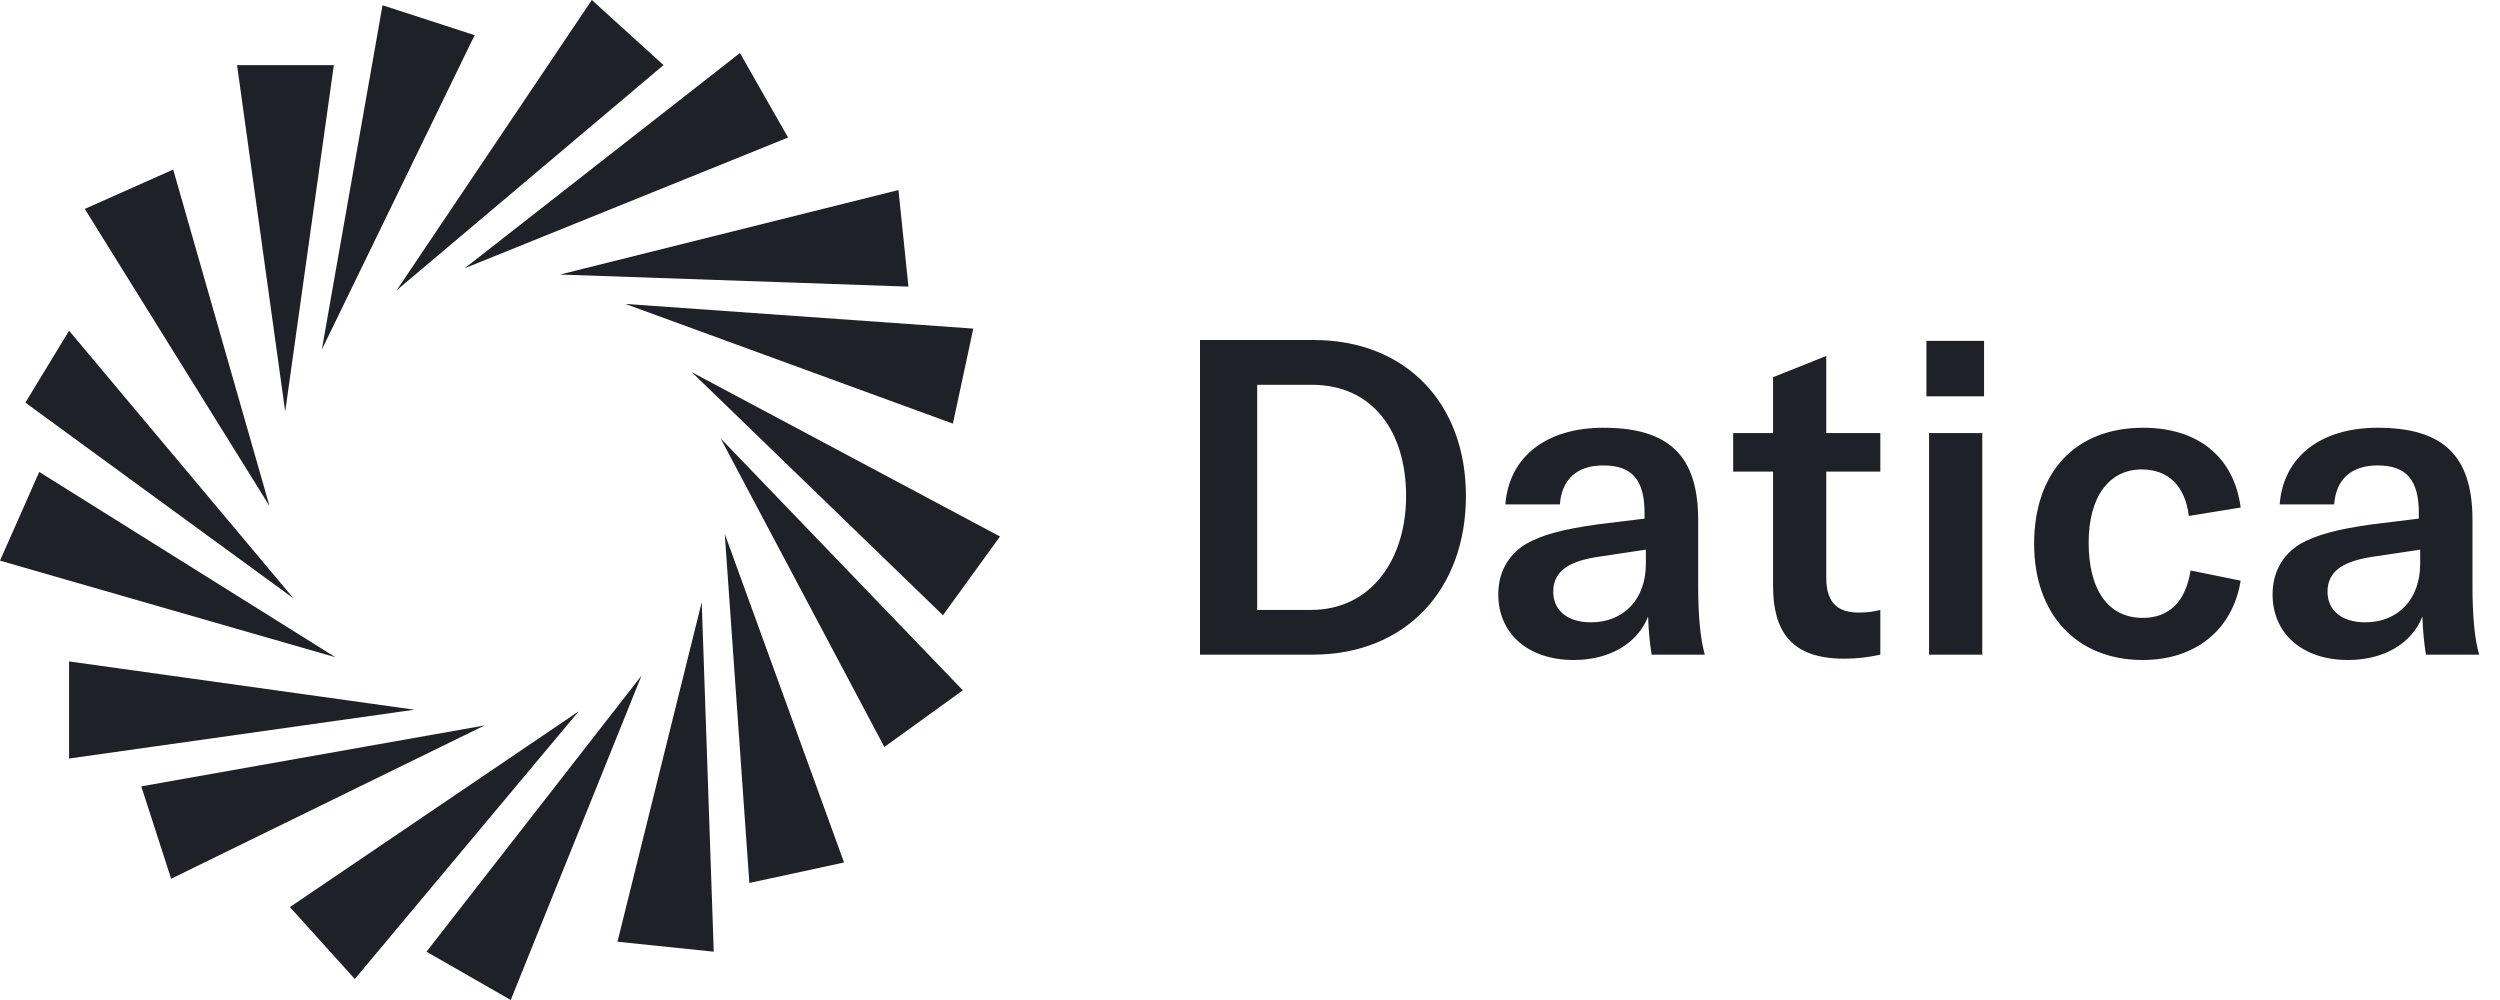
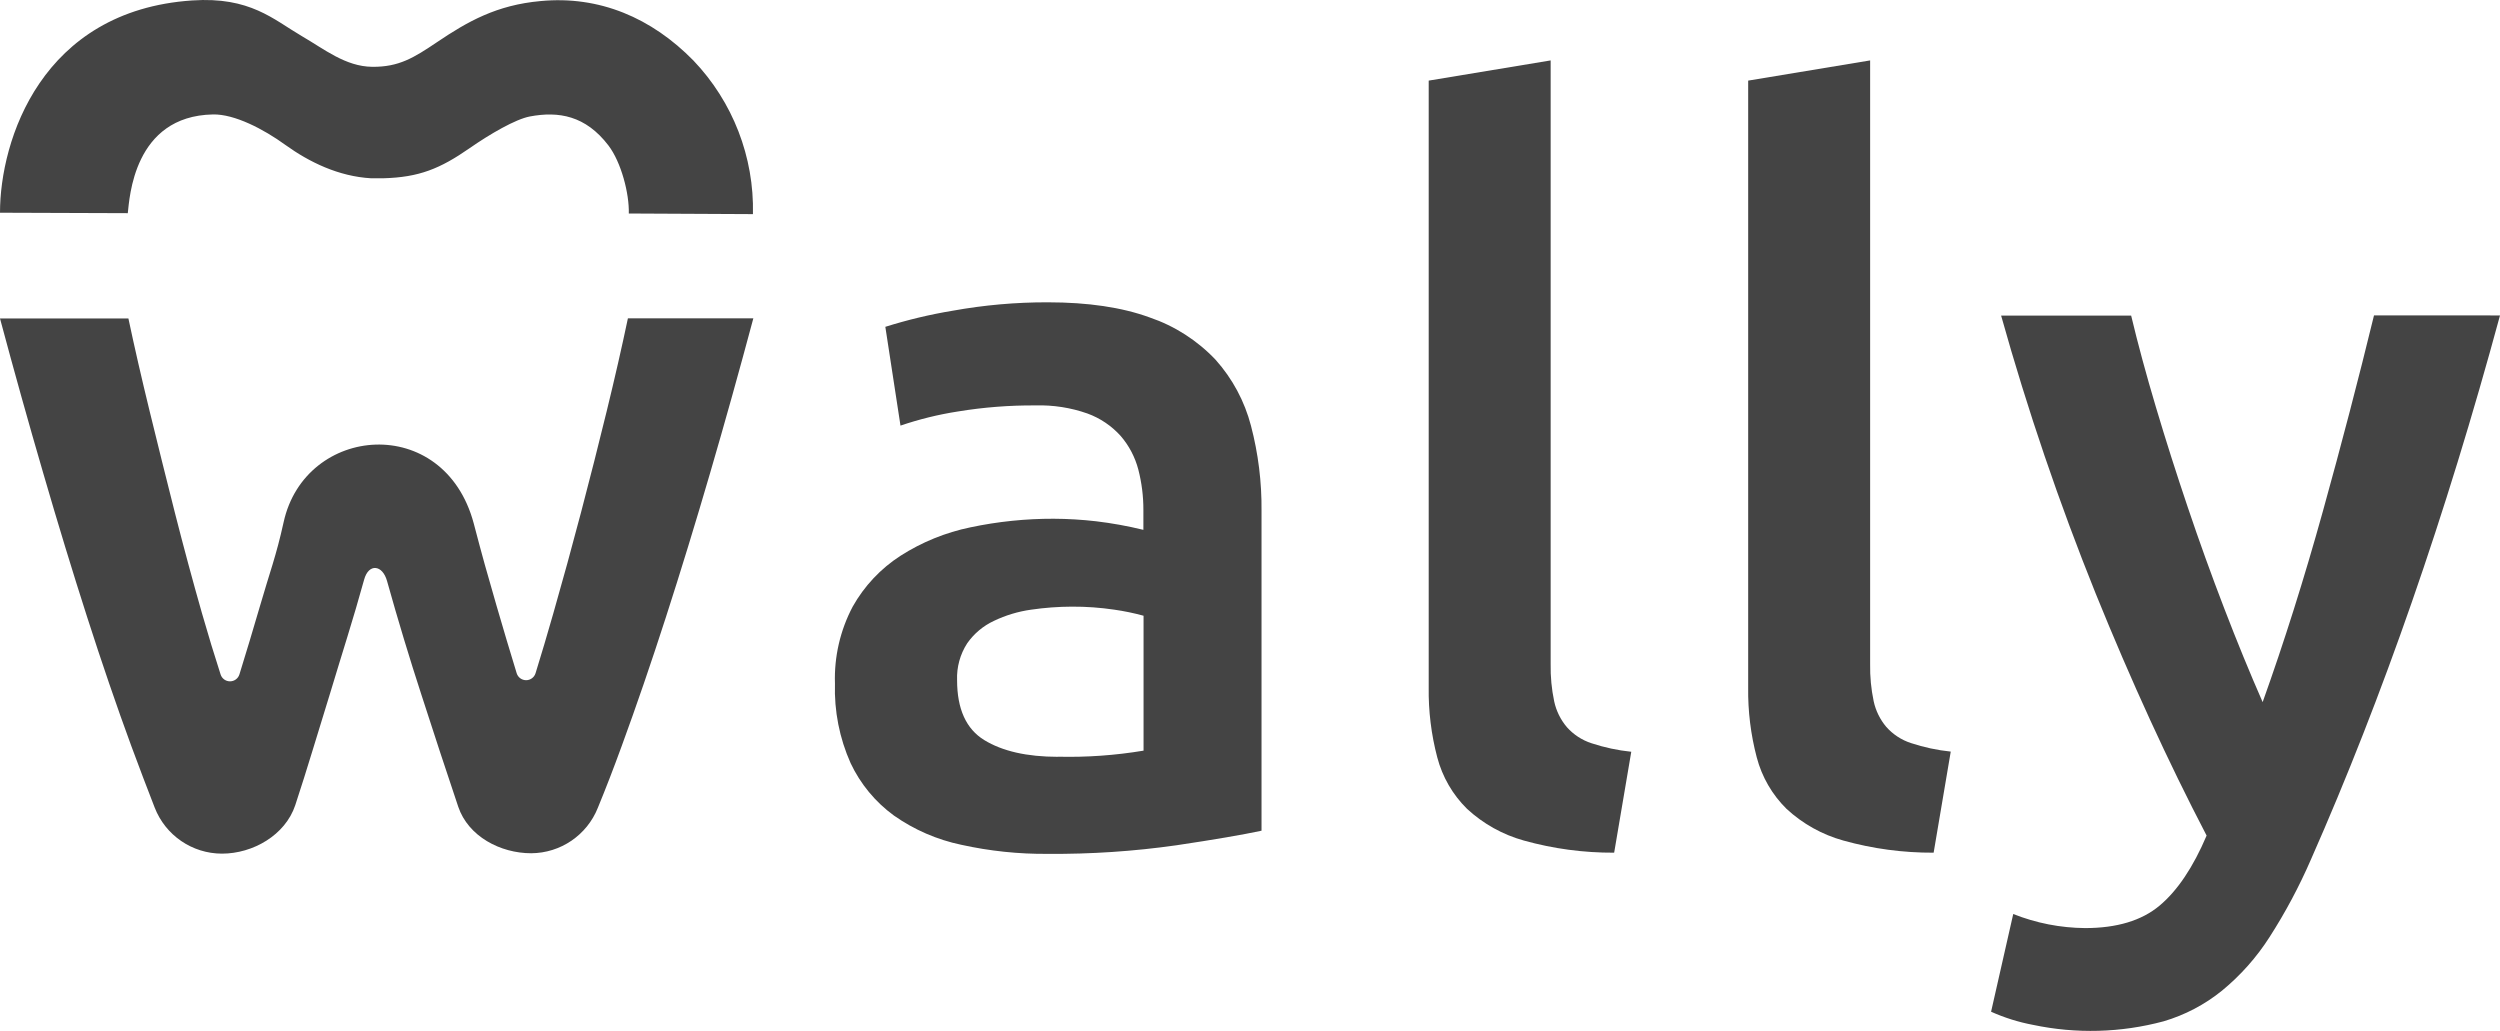
- <svg xmlns="http://www.w3.org/2000/svg" width="100px" height="40px" viewBox="0 0 100 40" version="1.1">
-   <defs />
-   <g id="Symbols" stroke="none" stroke-width="1" fill="none" fill-rule="evenodd">
-     <g id="_header-dark" fill="#1E2127">
-       <g id="_datica-logo-deep">
-         <path d="M1.015,16.105 L2.763,13.228 L11.743,23.937 L1.015,16.105 Z M2.763,30.341 L2.763,26.457 L16.578,28.388 L2.763,30.341 Z M14.192,39.16 L11.596,36.283 L23.15,28.451 L14.192,39.16 Z M28.55,38.068 L24.699,37.669 L28.069,24.084 L28.55,38.068 Z M38.514,27.612 L35.374,29.879 L28.823,17.533 L38.514,27.612 Z M38.932,13.144 L38.116,16.945 L25.013,12.157 L38.932,13.144 Z M29.597,2.121 L31.523,5.501 L18.587,10.73 L29.597,2.121 Z M15.301,0.21 L18.985,1.407 L12.873,13.984 L15.301,0.21 Z M3.391,8.357 L6.928,6.782 L10.78,20.241 L3.391,8.357 Z M0,22.425 L1.57,18.877 L13.417,26.289 L0,22.425 Z M6.845,35.15 L5.651,31.454 L19.383,29.018 L6.845,35.15 Z M20.429,40 L17.059,38.068 L25.662,27.024 L20.429,40 Z M33.762,34.499 L29.974,35.318 L28.99,21.354 L33.762,34.499 Z M40,21.459 L37.718,24.609 L27.671,14.887 L40,21.459 Z M35.939,7.601 L36.337,11.465 L22.397,10.982 L35.939,7.601 Z M23.673,1.0658141e-14 L26.541,2.604 L15.866,11.612 L23.673,1.0658141e-14 Z M9.482,2.604 L13.354,2.604 L11.408,16.462 L9.482,2.604 Z M48,26.187 L52.503,26.187 C56.244,26.187 58.637,23.563 58.637,19.84 C58.637,16.117 56.226,13.6 52.539,13.6 L48,13.6 L48,26.187 Z M65.924,24.663 C65.941,25.212 65.994,25.744 66.065,26.187 L68.193,26.187 C68.016,25.567 67.927,24.645 67.927,23.439 L67.927,20.798 C67.927,18.227 66.757,17.11 64.133,17.11 C61.846,17.11 60.357,18.28 60.215,20.177 L62.396,20.177 C62.466,19.167 63.087,18.617 64.133,18.617 C65.268,18.617 65.782,19.184 65.782,20.514 L65.782,20.745 L63.902,20.975 C62.502,21.17 61.651,21.401 61.013,21.773 C60.304,22.216 59.931,22.925 59.931,23.776 C59.931,25.354 61.137,26.4 62.945,26.4 C64.381,26.4 65.498,25.744 65.924,24.663 Z M69.327,18.865 L70.923,18.865 L70.923,23.439 C70.923,25.23 71.632,26.347 73.76,26.347 C74.309,26.347 74.699,26.294 75.213,26.187 L75.213,24.397 C74.93,24.468 74.699,24.503 74.345,24.503 C73.458,24.503 73.05,24.06 73.05,23.102 L73.05,18.865 L75.213,18.865 L75.213,17.323 L73.05,17.323 L73.05,14.238 L70.923,15.089 L70.923,17.323 L69.327,17.323 L69.327,18.865 Z M77.057,15.852 L79.362,15.852 L79.362,13.635 L77.057,13.635 L77.057,15.852 Z M77.163,26.187 L79.291,26.187 L79.291,17.323 L77.163,17.323 L77.163,26.187 Z M89.627,23.227 L87.623,22.819 C87.428,24.06 86.772,24.716 85.709,24.716 C84.343,24.716 83.546,23.617 83.546,21.702 C83.546,19.876 84.361,18.777 85.673,18.777 C86.719,18.777 87.411,19.433 87.552,20.638 L89.627,20.301 C89.361,18.28 87.925,17.11 85.726,17.11 C83.032,17.11 81.365,18.865 81.365,21.755 C81.365,24.574 83.067,26.4 85.709,26.4 C87.818,26.4 89.307,25.194 89.627,23.227 Z M96.895,24.663 C96.913,25.212 96.966,25.744 97.037,26.187 L99.165,26.187 C98.987,25.567 98.899,24.645 98.899,23.439 L98.899,20.798 C98.899,18.227 97.729,17.11 95.105,17.11 C92.818,17.11 91.329,18.28 91.187,20.177 L93.367,20.177 C93.438,19.167 94.059,18.617 95.105,18.617 C96.239,18.617 96.753,19.184 96.753,20.514 L96.753,20.745 L94.874,20.975 C93.474,21.17 92.623,21.401 91.984,21.773 C91.275,22.216 90.903,22.925 90.903,23.776 C90.903,25.354 92.109,26.4 93.917,26.4 C95.353,26.4 96.47,25.744 96.895,24.663 Z M93.101,23.67 C93.101,22.907 93.633,22.482 94.803,22.287 L96.807,21.986 L96.807,22.553 C96.807,23.971 95.92,24.893 94.608,24.893 C93.669,24.893 93.101,24.414 93.101,23.67 Z M62.13,23.67 C62.13,22.907 62.661,22.482 63.832,22.287 L65.835,21.986 L65.835,22.553 C65.835,23.971 64.948,24.893 63.637,24.893 C62.697,24.893 62.13,24.414 62.13,23.67 Z M50.287,24.397 L50.287,15.391 L52.468,15.391 C54.932,15.391 56.244,17.288 56.244,19.84 C56.244,22.34 54.879,24.397 52.432,24.397 L50.287,24.397 Z" />
-       </g>
+ <svg xmlns="http://www.w3.org/2000/svg" viewBox="0 0 445.65 183.78">
+   <defs>
+     <style>.cls-1{fill:#444444;}</style>
+   </defs>
+   <g id="Layer_2" data-name="Layer 2">
+     <g id="Layer_1-2" data-name="Layer 1">
+       <path class="cls-1" d="M186.78,53.89q10.77,0,18.14,2.69a29.11,29.11,0,0,1,11.77,7.55A28.34,28.34,0,0,1,223,75.9a57.48,57.48,0,0,1,1.88,15.18v57q-5,1.08-15.18,2.6a154.63,154.63,0,0,1-22.9,1.53,68.61,68.61,0,0,1-15.45-1.62,32.43,32.43,0,0,1-12-5.21,24.44,24.44,0,0,1-7.72-9.34,32.33,32.33,0,0,1-2.79-14.19A27.41,27.41,0,0,1,152,108.14a25.82,25.82,0,0,1,8.53-9.07A37,37,0,0,1,173,94a70.89,70.89,0,0,1,14.83-1.53,69.12,69.12,0,0,1,7.54.45,70.73,70.73,0,0,1,8.45,1.53V90.9a28.55,28.55,0,0,0-.9-7.19,15,15,0,0,0-3.15-6,14.78,14.78,0,0,0-5.93-4,25.59,25.59,0,0,0-9.25-1.44,81.9,81.9,0,0,0-13.83,1.08,60.65,60.65,0,0,0-10.24,2.52l-2.7-17.61a87.39,87.39,0,0,1,12-2.87A94.23,94.23,0,0,1,186.78,53.89Zm1.79,81a80.88,80.88,0,0,0,15.28-1.08V109.76a42.55,42.55,0,0,0-5.21-1.08,49.89,49.89,0,0,0-7.55-.54,51.61,51.61,0,0,0-7.28.54,22.58,22.58,0,0,0-6.64,2,12,12,0,0,0-4.76,4,11.3,11.3,0,0,0-1.8,6.56q0,7.72,4.85,10.69T188.57,134.91Z" />
+       <path class="cls-1" d="M287.74,152a58.85,58.85,0,0,1-16.08-2.16,24.63,24.63,0,0,1-10.15-5.66,20,20,0,0,1-5.3-9.16,46.45,46.45,0,0,1-1.53-12.48V14.37l21.74-3.6V118.38a29.7,29.7,0,0,0,.63,6.65,10.54,10.54,0,0,0,2.25,4.58,10,10,0,0,0,4.4,2.88,33.69,33.69,0,0,0,7.09,1.52Z" />
+       <path class="cls-1" d="M344.69,152a58.85,58.85,0,0,1-16.08-2.16,24.63,24.63,0,0,1-10.15-5.66,20,20,0,0,1-5.3-9.16,46.45,46.45,0,0,1-1.53-12.48V14.37l21.74-3.6V118.38A29.7,29.7,0,0,0,334,125a10.54,10.54,0,0,0,2.25,4.58,10,10,0,0,0,4.4,2.88,33.69,33.69,0,0,0,7.09,1.52Z" />
+       <path class="cls-1" d="M445.65,56.23q-14.52,53.54-33.71,97a97.25,97.25,0,0,1-7.38,13.83,40.74,40.74,0,0,1-8.45,9.52,30,30,0,0,1-10.43,5.48,49.91,49.91,0,0,1-23.29.63,33.4,33.4,0,0,1-7.46-2.34l3.95-17.42a35.43,35.43,0,0,0,12.81,2.51q8.49,0,13.27-4t8.39-12.49q-10.29-19.75-19.76-43.11a475.93,475.93,0,0,1-16.87-49.58H379.9q1.8,7.55,4.42,16.34T390,90.45q3.06,9.08,6.49,18t6.85,16.71q5.73-16,10.73-34t9.12-34.94Z" />
+       <path class="cls-1" d="M22.78,38,0,37.92C0,25,7.38,1.89,34.25.08c10.33-.7,14.47,3.38,19.54,6.35,4,2.32,7.8,5.43,12.56,5.48s7.43-1.62,11.53-4.38C83.38,3.82,88.52.9,96.36.19c10.49-1,19.8,3,27.25,10.6a38.38,38.38,0,0,1,10.61,27.38l-22.13-.11c.1-3.52-1.34-9.12-3.63-12.13-4.08-5.34-8.89-6.13-14-5.17-2.56.48-7.12,3.13-10.74,5.65-5.27,3.66-9,5.2-15.42,5.37-.72,0-1.43,0-2.15,0-5.78-.33-11-2.87-15.27-5.94-3.91-2.84-9.09-5.52-12.92-5.44C23.77,20.68,23.09,35.41,22.78,38Z" />
+       <path class="cls-1" d="M69,103.59c-.81-2.94-3.28-3.21-4.09-.27-1.9,6.92-4,13.37-6,20.05-2.14,6.87-4.18,13.83-6.28,20.17-1.78,5.33-7.54,8.63-13.06,8.63h0a12.88,12.88,0,0,1-12-8.22q-2-5.13-4.15-10.93-3.95-10.76-7.88-23T7.7,84.32Q3.76,70.82,0,56.77H22.89q1.62,7.66,3.78,16.51t4.49,18.06q2.34,9.21,4.85,18,1.65,5.75,3.31,10.88a1.76,1.76,0,0,0,3.36,0q1.84-5.94,3.65-12.14c1.73-6,2.9-8.94,4.23-15,3.83-17.41,28.61-19.53,33.89.23C86,99.23,86.8,102.07,88.52,108q1.77,6.1,3.58,12a1.76,1.76,0,0,0,3.37,0q1.55-5,3.17-10.68,2.51-8.76,4.94-18t4.58-18.06q2.16-8.85,3.77-16.51h22.36q-3.76,14.06-7.7,27.55T118.71,110q-3.94,12.22-7.89,23-2.14,5.88-4.25,11a12.86,12.86,0,0,1-11.88,8.1h0c-5.49,0-11.21-3-13-8.28q-3.21-9.54-6.54-19.88Q71.91,114,69,103.59Z" />
    </g>
  </g>
</svg>
